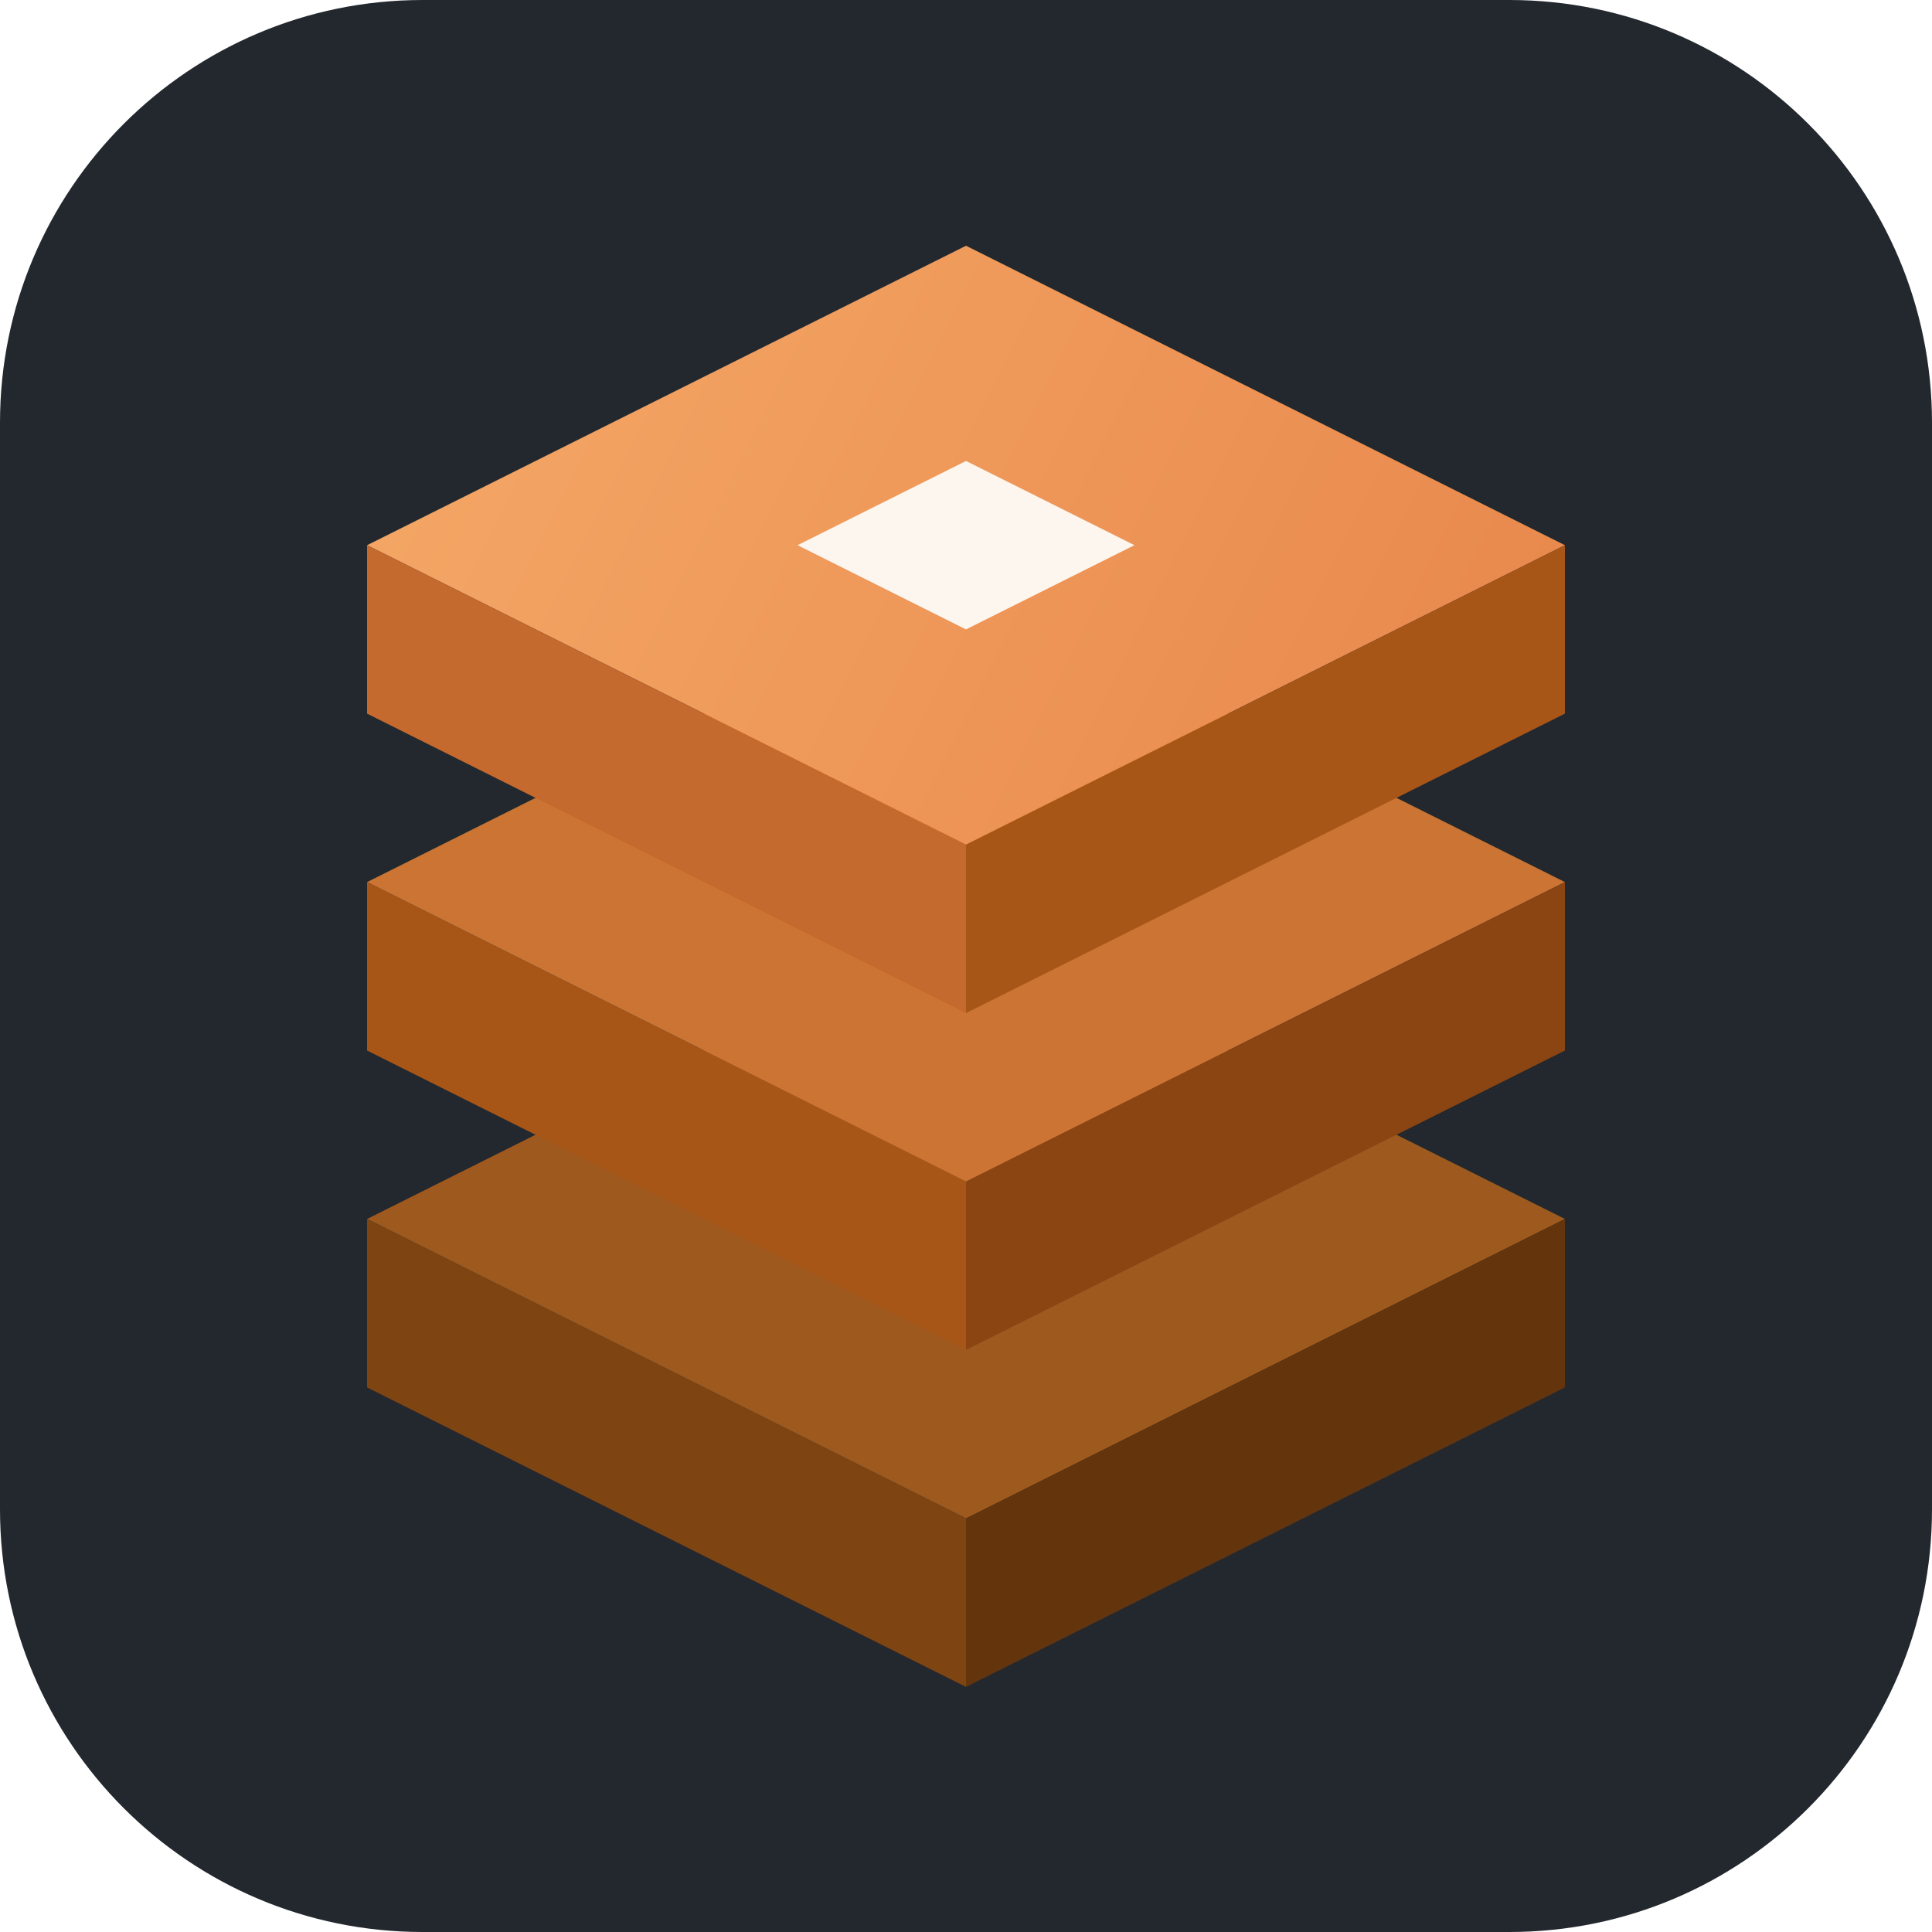
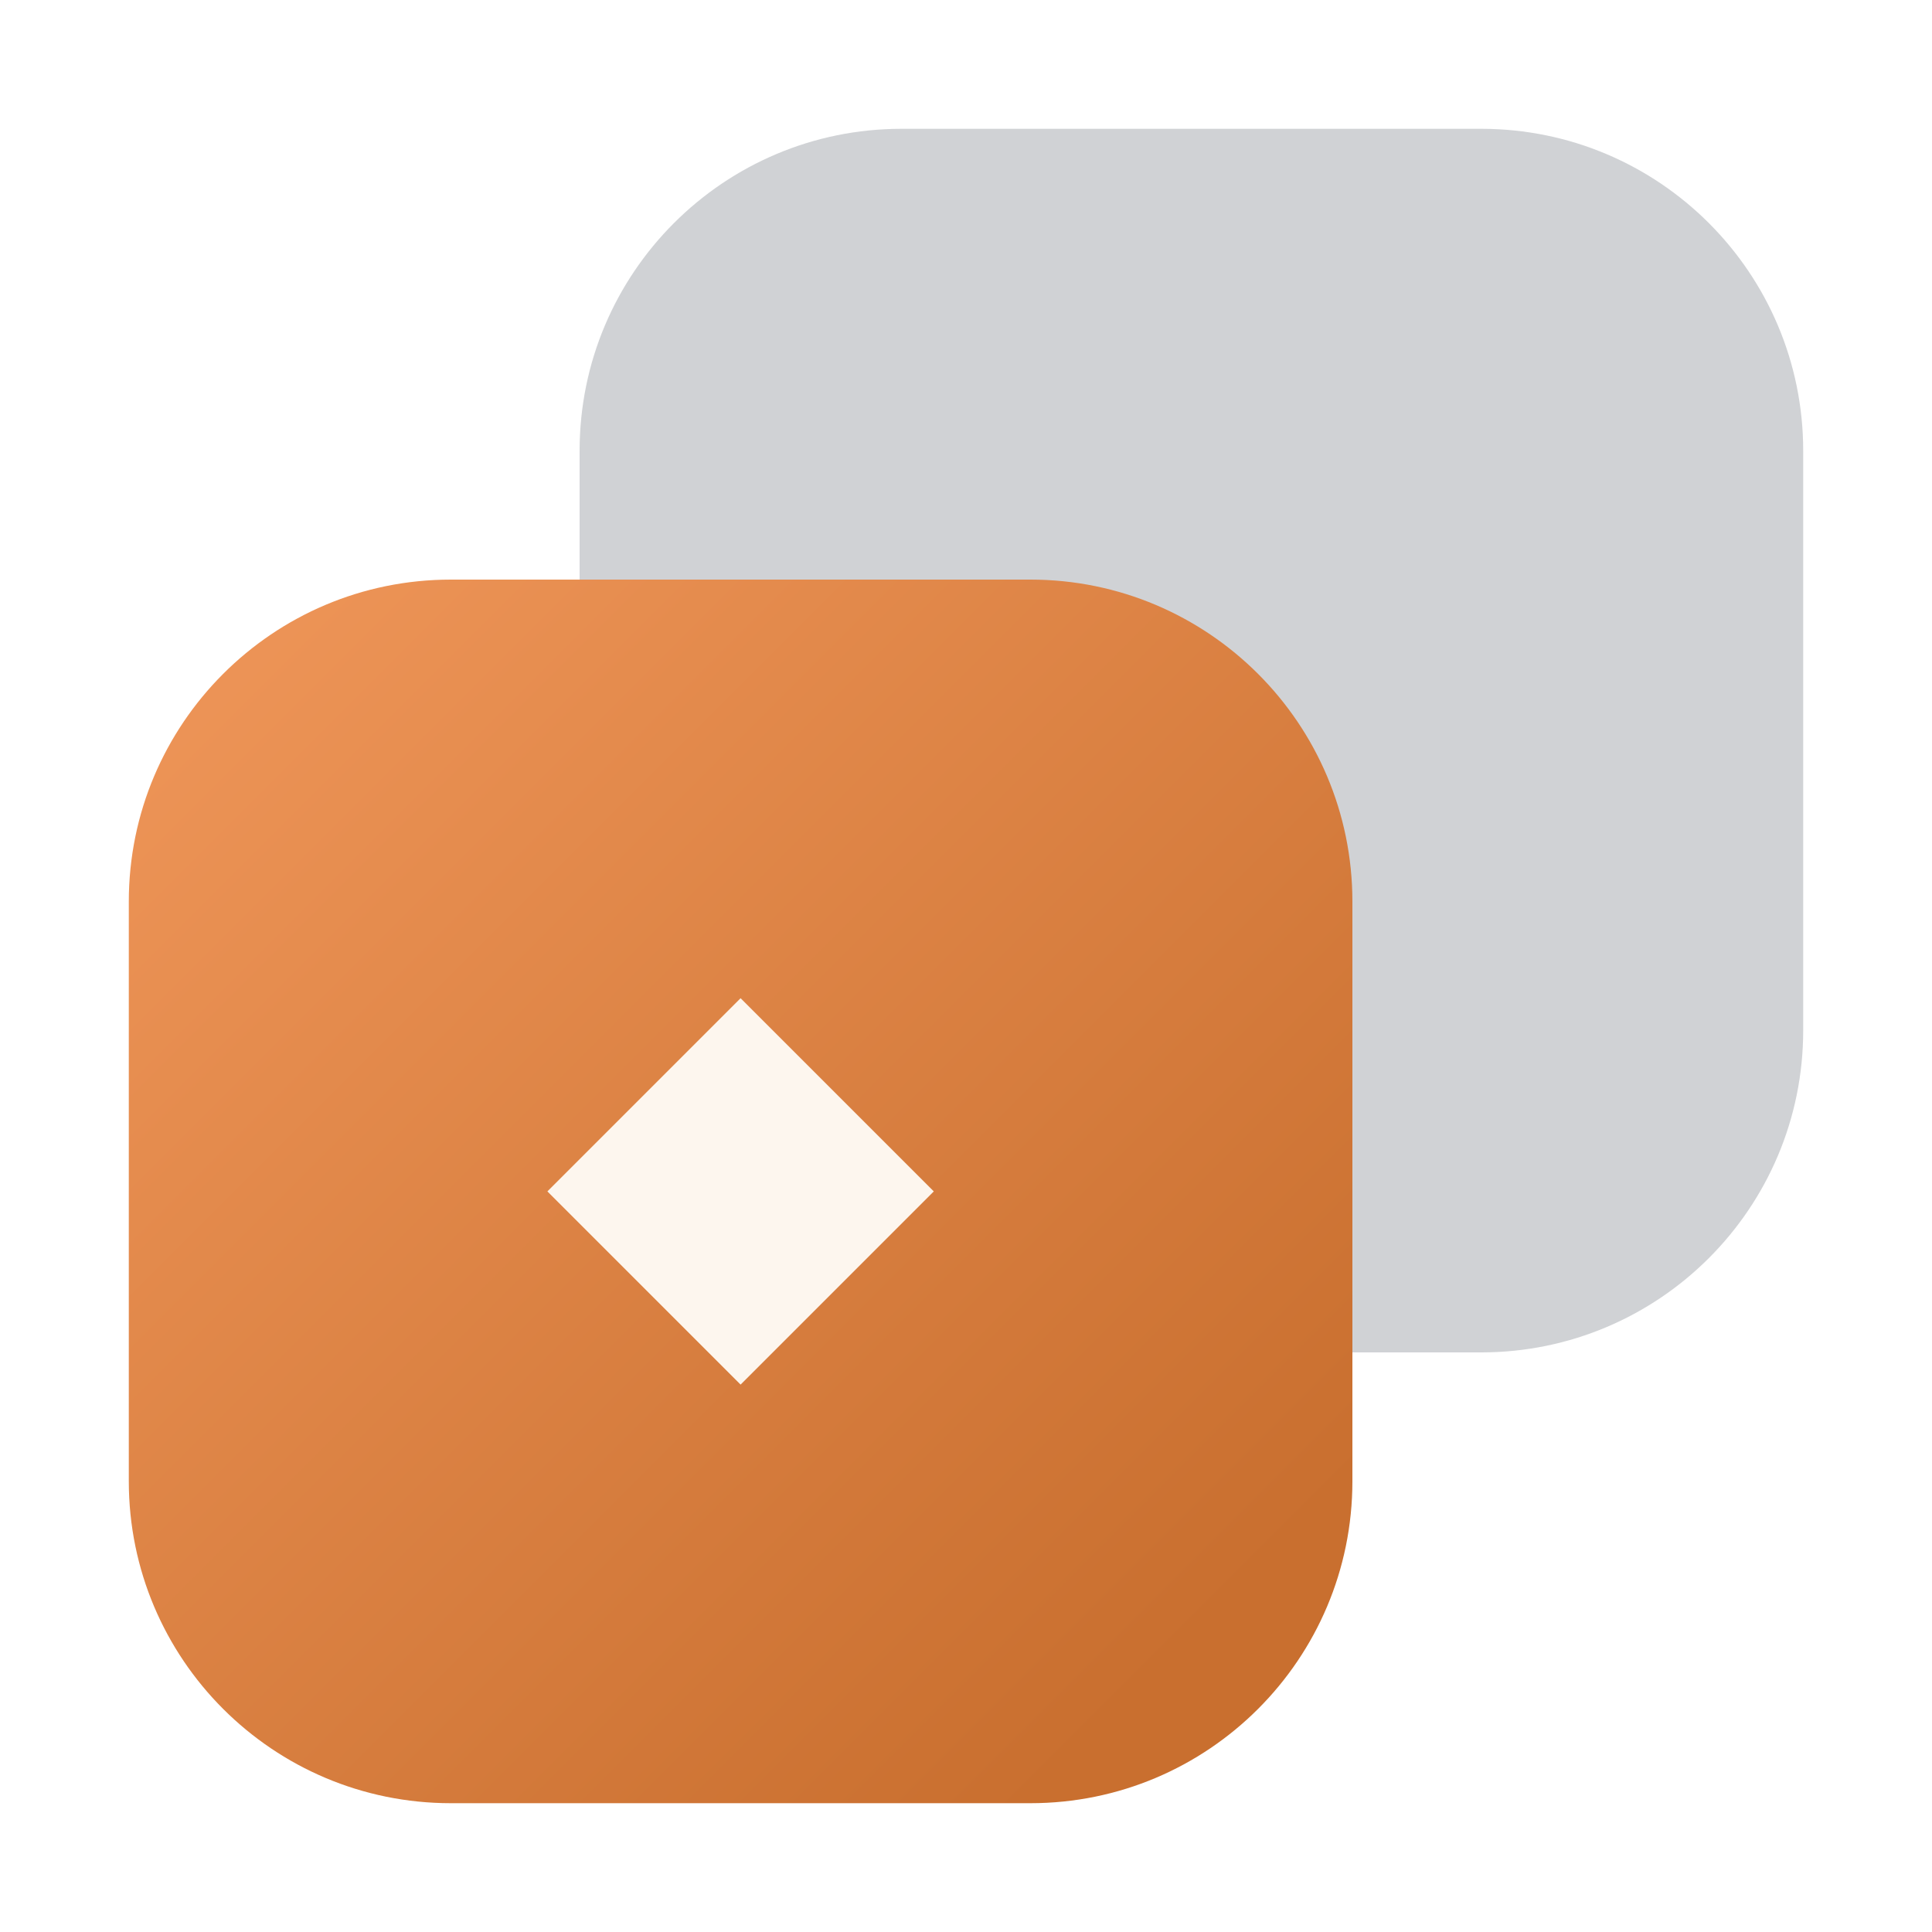
- <svg xmlns="http://www.w3.org/2000/svg" width="64" height="64" viewBox="0 0 64 64" fill="none" role="img" aria-label="agentstack">
+ <svg xmlns="http://www.w3.org/2000/svg" viewBox="0 0 120 120">
  <defs>
-     <linearGradient id="fvTop" x1="28" y1="22" x2="92" y2="54" gradientUnits="userSpaceOnUse">
-       <stop offset="0" stop-color="#F5A968" />
-       <stop offset="1" stop-color="#E7864A" />
+     <linearGradient id="g" x1="10" y1="34" x2="76" y2="100" gradientUnits="userSpaceOnUse">
+       <stop offset="0" stop-color="#F0975A" />
+       <stop offset="1" stop-color="#C96F2F" />
    </linearGradient>
  </defs>
-   <rect x="0" y="0" width="64" height="64" rx="14" fill="#23282E" />
-   <g transform="translate(-5.2,-5.5) scale(0.62)">
-     <path d="M60 58 L92 74 L60 90 L28 74 Z" fill="#9E5A1E" />
-     <path d="M28 74 L60 90 L60 99 L28 83 Z" fill="#7E4512" />
-     <path d="M92 74 L60 90 L60 99 L92 83 Z" fill="#64340C" />
-     <path d="M60 40 L92 56 L60 72 L28 56 Z" fill="#CB7433" />
-     <path d="M28 56 L60 72 L60 81 L28 65 Z" fill="#A85618" />
-     <path d="M92 56 L60 72 L60 81 L92 65 Z" fill="#8A4512" />
-     <path d="M60 22 L92 38 L60 54 L28 38 Z" fill="url(#fvTop)" />
-     <path d="M28 38 L60 54 L60 63 L28 47 Z" fill="#C56A2E" />
-     <path d="M92 38 L60 54 L60 63 L92 47 Z" fill="#A85618" />
-     <path d="M60 33.5 L69 38 L60 42.5 L51 38 Z" fill="#FDF6EE" />
-   </g>
+   <rect x="36" y="8" width="76" height="76" rx="20" fill="#8A8F96" opacity="0.4" />
+   <rect x="8" y="36" width="76" height="76" rx="20" fill="url(#g)" />
+   <path d="M46 62 L58 74 L46 86 L34 74 Z" fill="#FDF6EE" />
</svg>
